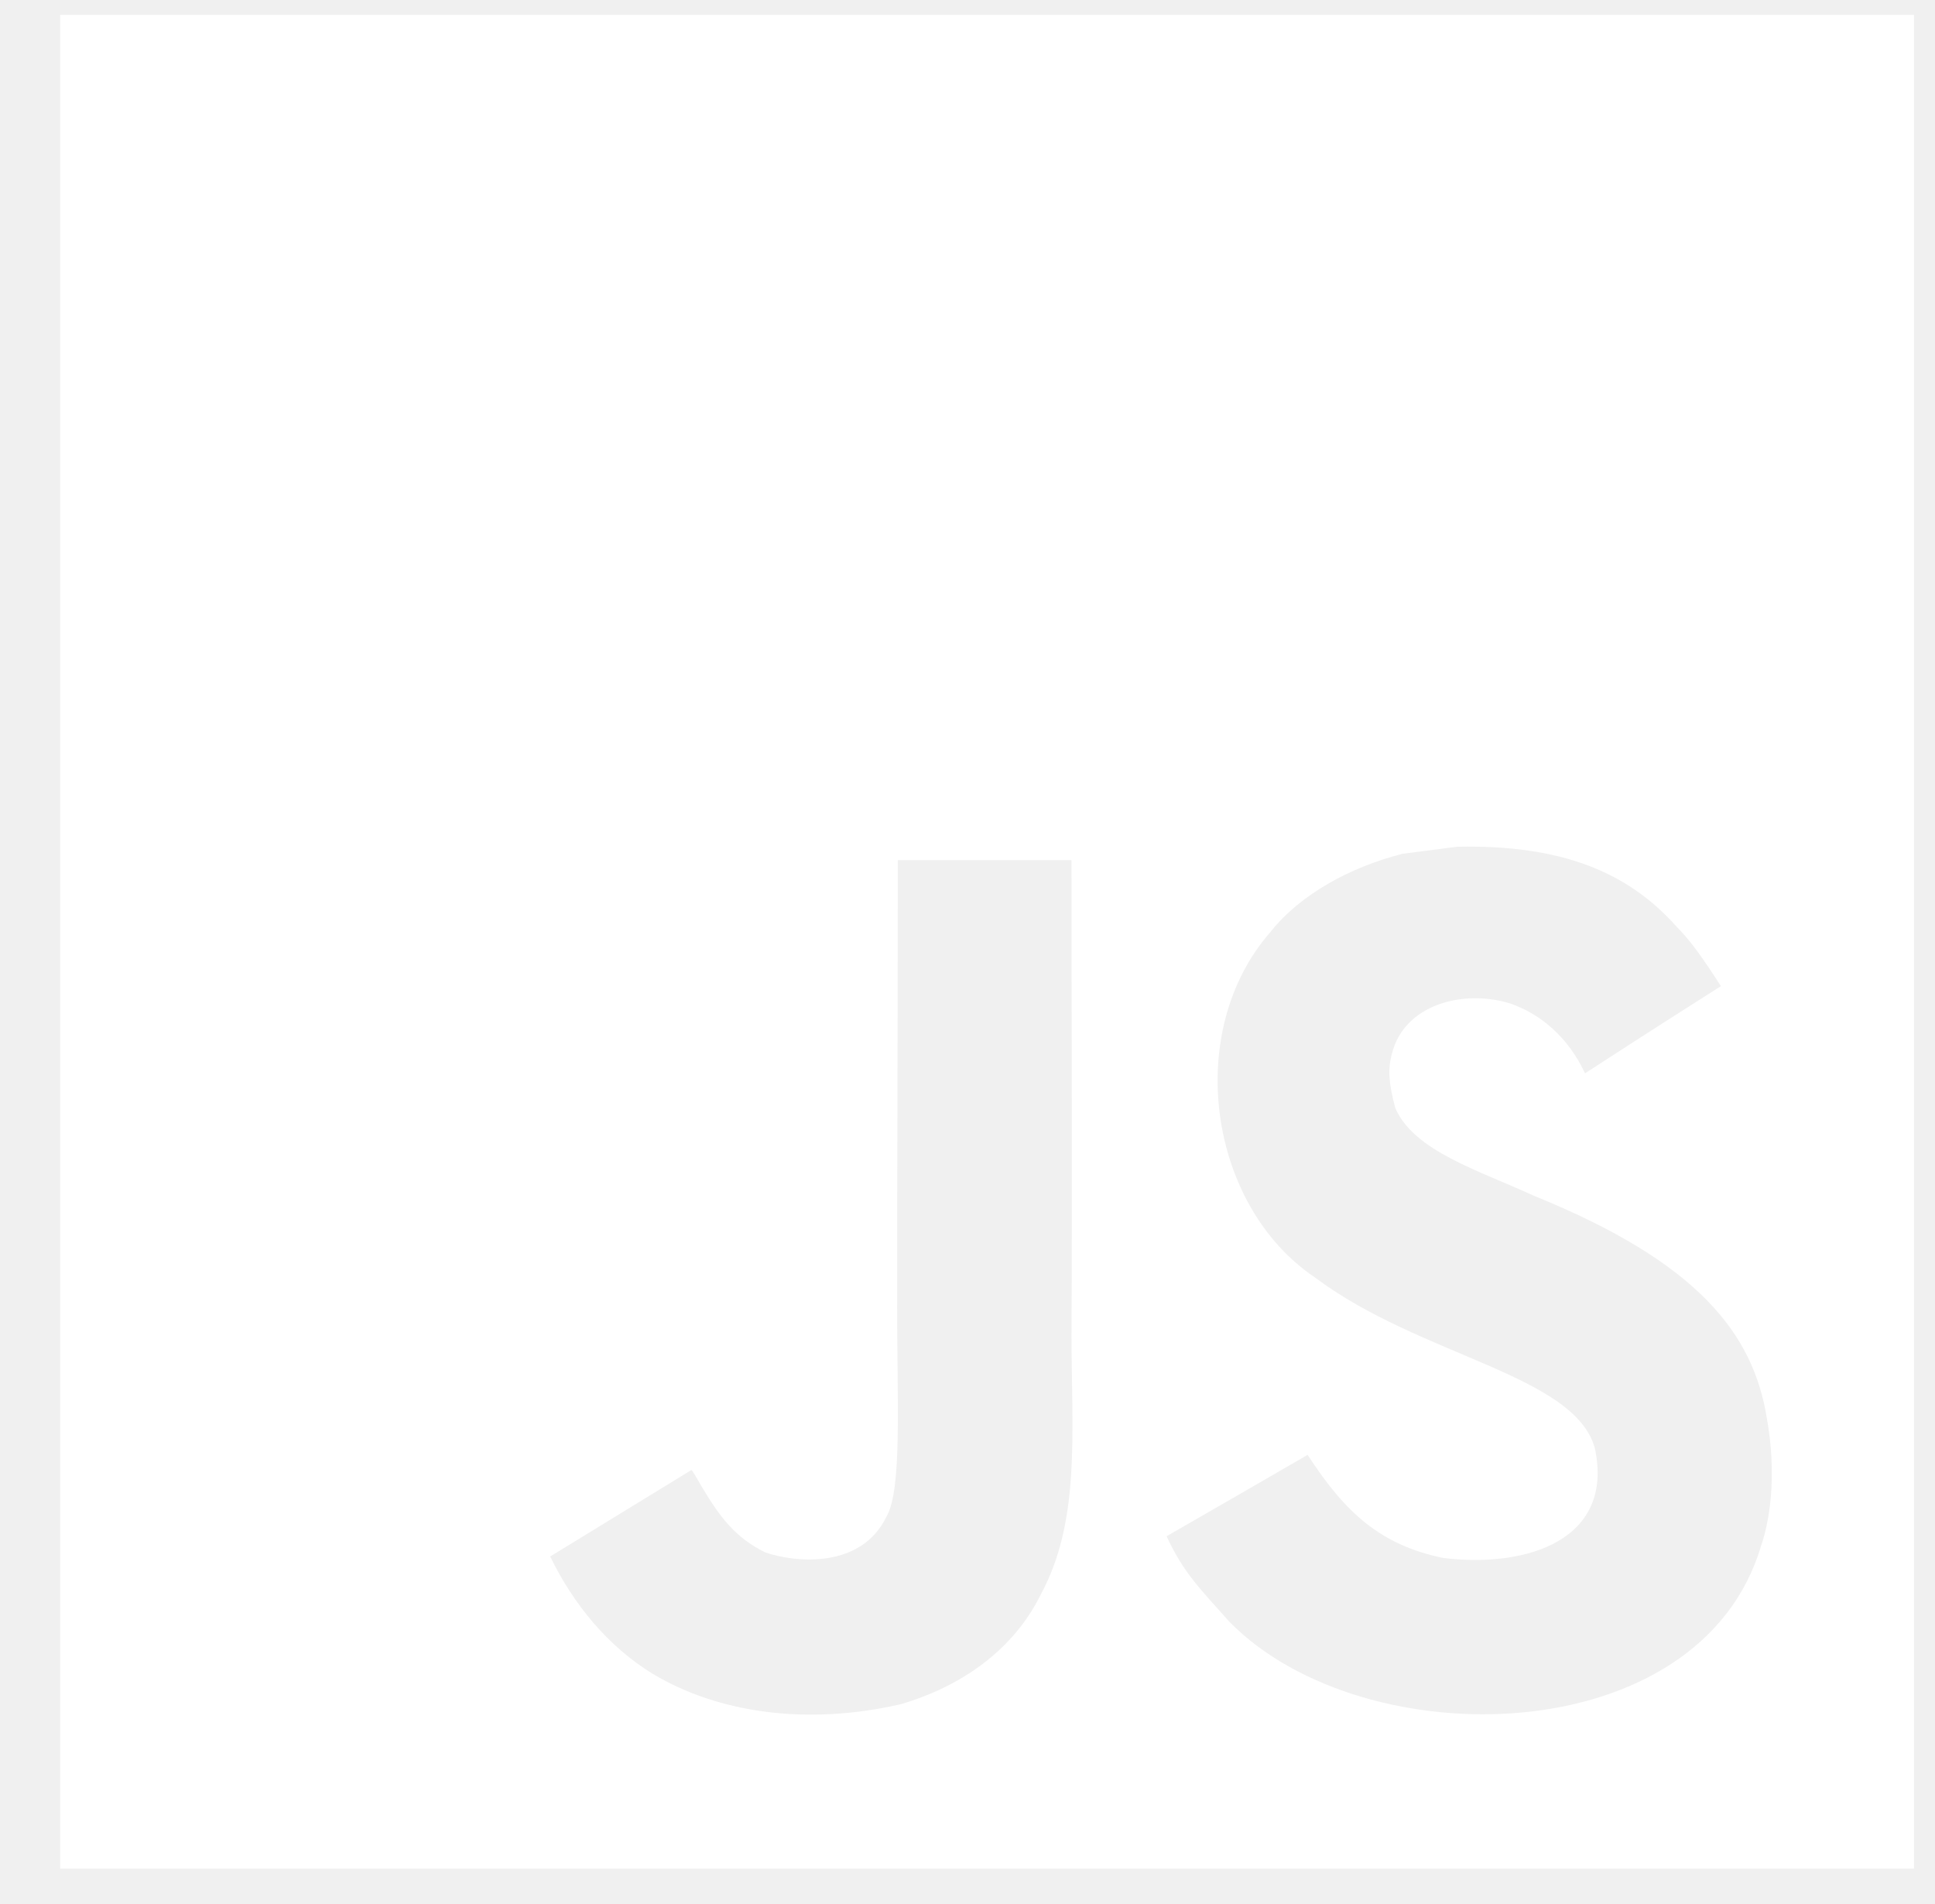
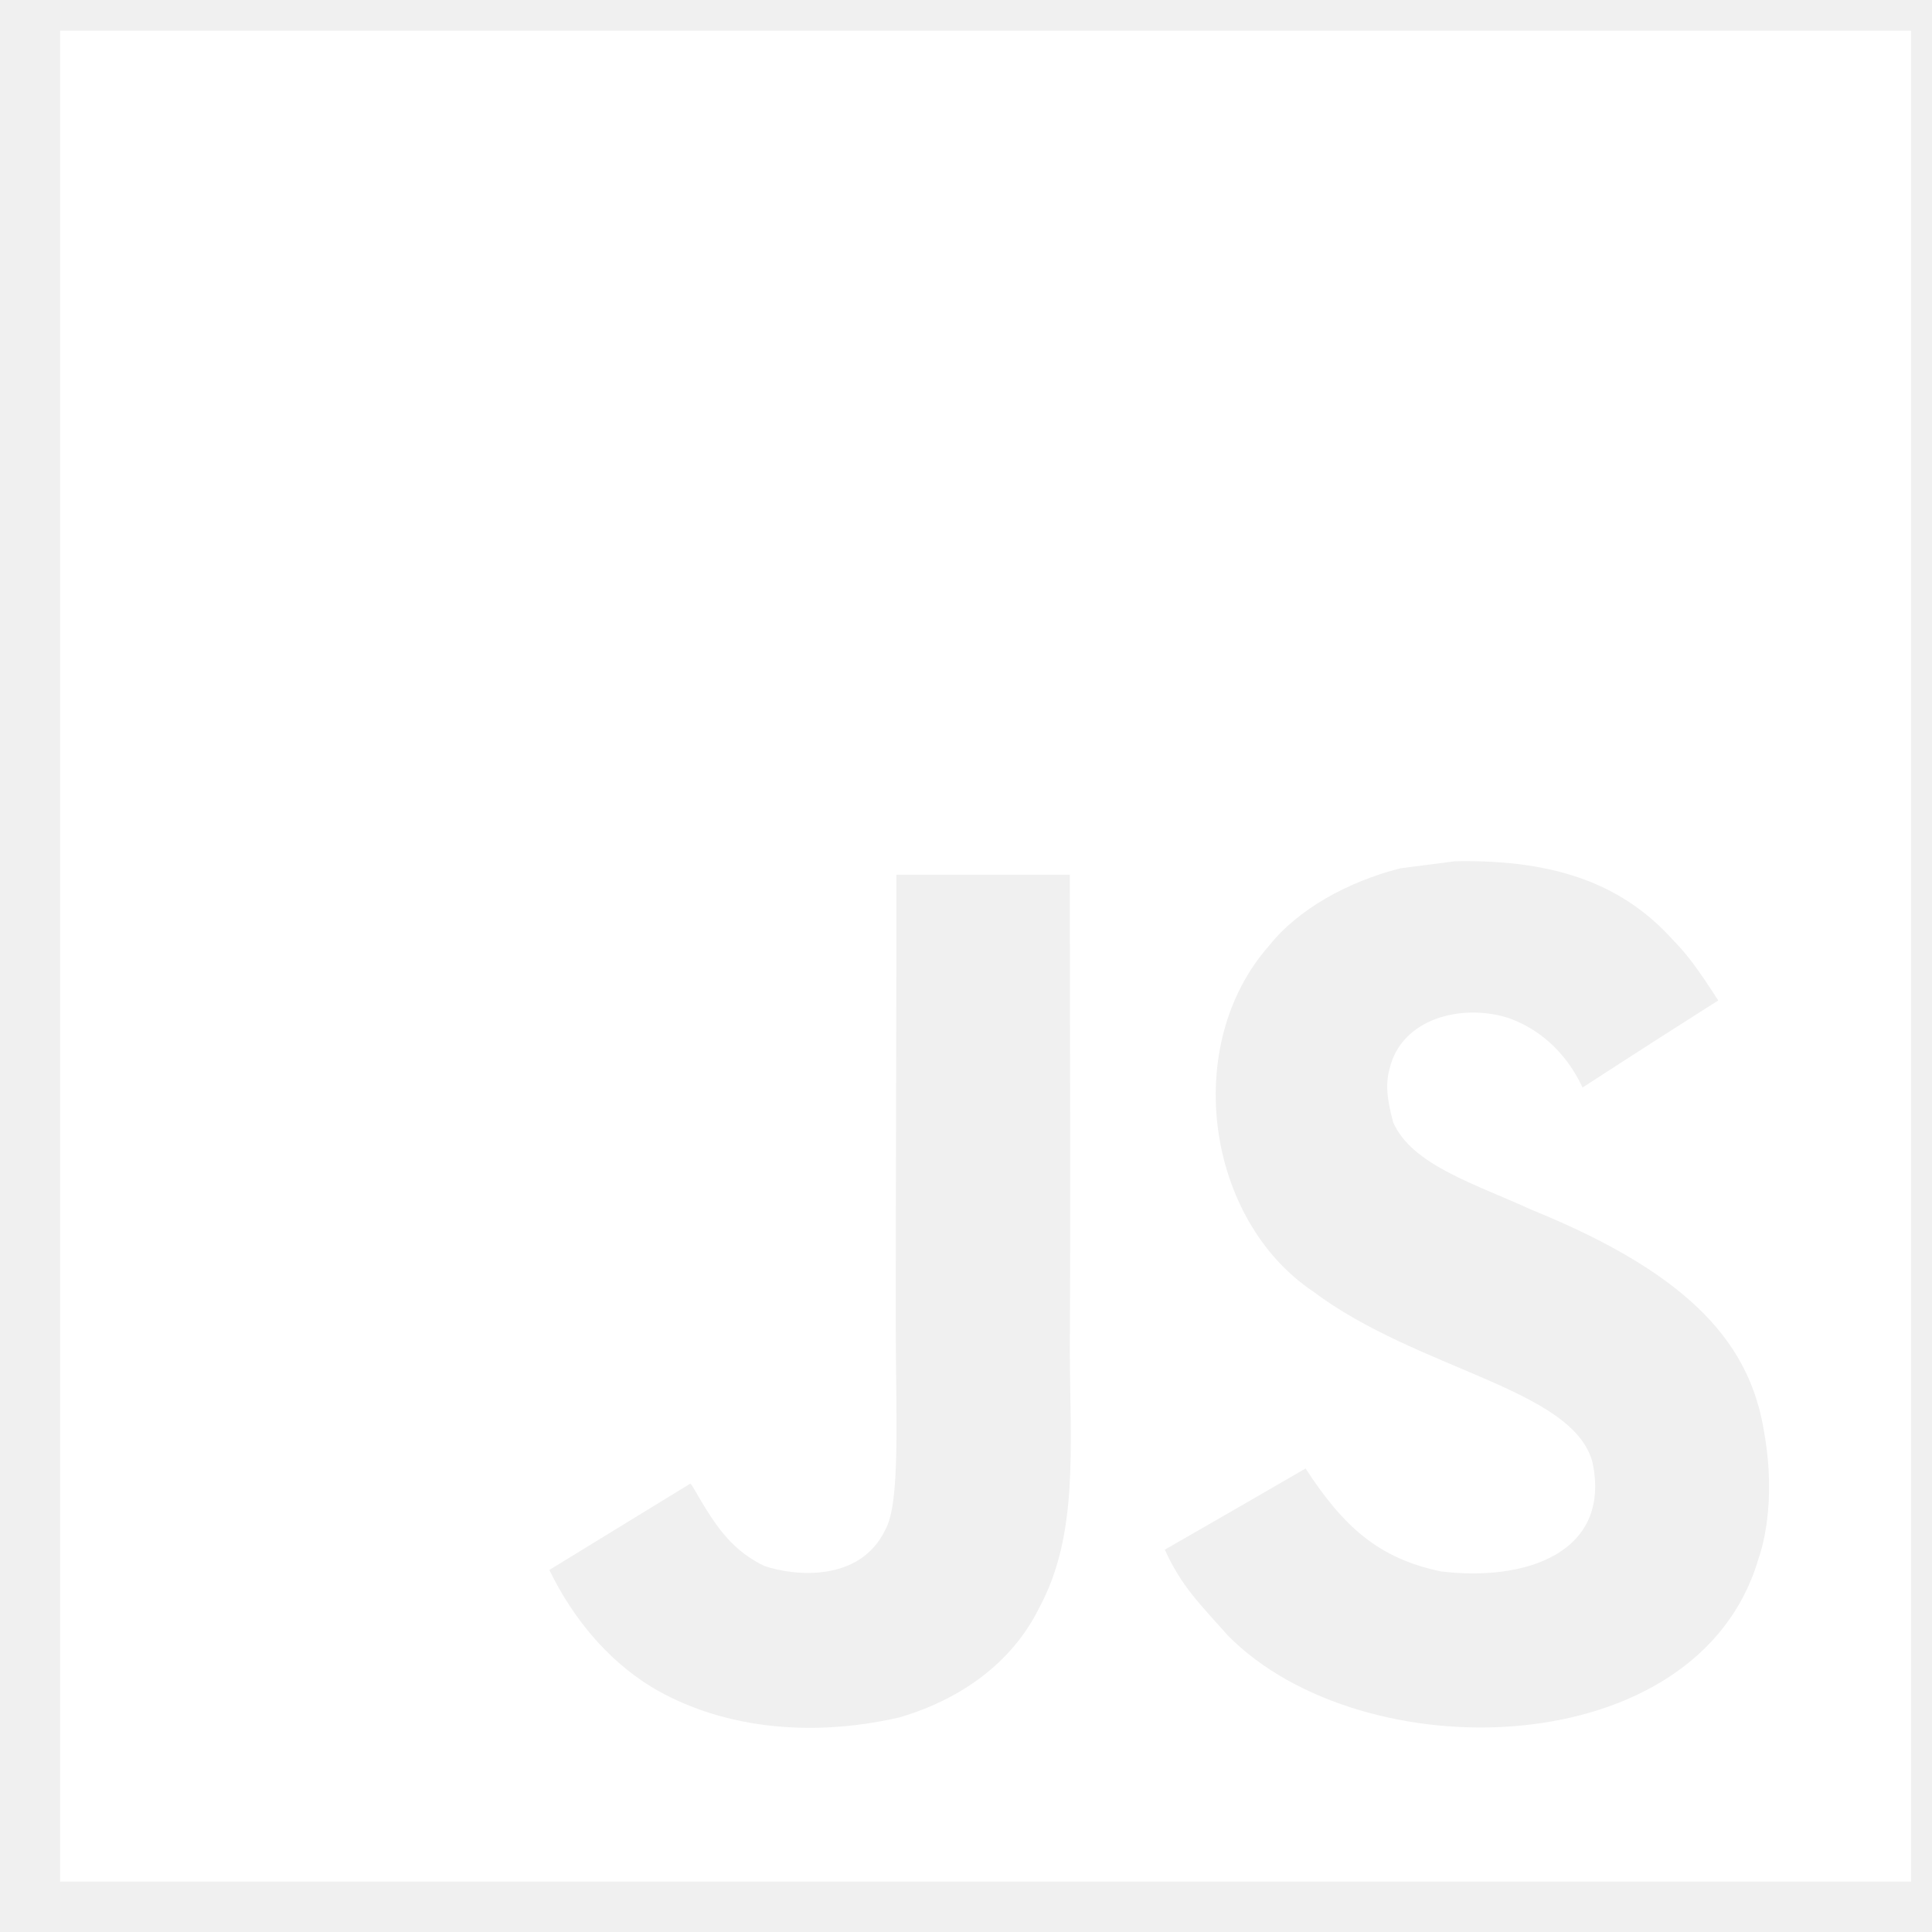
- <svg xmlns="http://www.w3.org/2000/svg" width="61" height="60" fill="none">
+ <svg xmlns="http://www.w3.org/2000/svg" width="40" height="40" viewBox="0 0 61 60" fill="none">
  <path d="M1.896.468v58.441h58.442V.468H1.896zM32.81 50.266c-.863 1.753-2.51 2.904-4.417 3.46-2.932.673-5.736.29-7.822-.962-1.397-.857-2.487-2.175-3.227-3.695l4.45-2.725c.04.016.157.227.313.5.567.951 1.057 1.625 2.02 2.097.944.323 3.02.53 3.821-1.134.49-.847.334-3.567.334-6.576 0-4.73.021-9.439.021-14.114h5.475c0 5.143.028 10.014 0 15.032.011 3.076.279 5.819-.968 8.117zm22.71-1.547c-1.903 6.51-12.512 6.72-16.752 2.42-.896-1.012-1.457-1.54-1.991-2.71 2.253-1.295 2.253-1.295 4.445-2.564 1.19 1.83 2.292 2.837 4.273 3.25 2.687.328 5.39-.596 4.784-3.45-.623-2.331-5.502-2.898-8.823-5.391-3.372-2.264-4.162-7.766-1.391-10.91.923-1.163 2.498-2.03 4.15-2.448l1.724-.223c3.31-.067 5.38.808 6.9 2.504.422.428.767.89 1.412 1.891-1.763 1.124-1.758 1.113-4.284 2.749-.54-1.163-1.435-1.892-2.381-2.209-1.469-.445-3.321.039-3.706 1.591-.133.478-.105.924.106 1.714.596 1.357 2.593 1.947 4.385 2.77 5.157 2.092 6.898 4.335 7.327 7.004.412 2.299-.1 3.79-.178 4.012z" fill="#fff" />
</svg>
